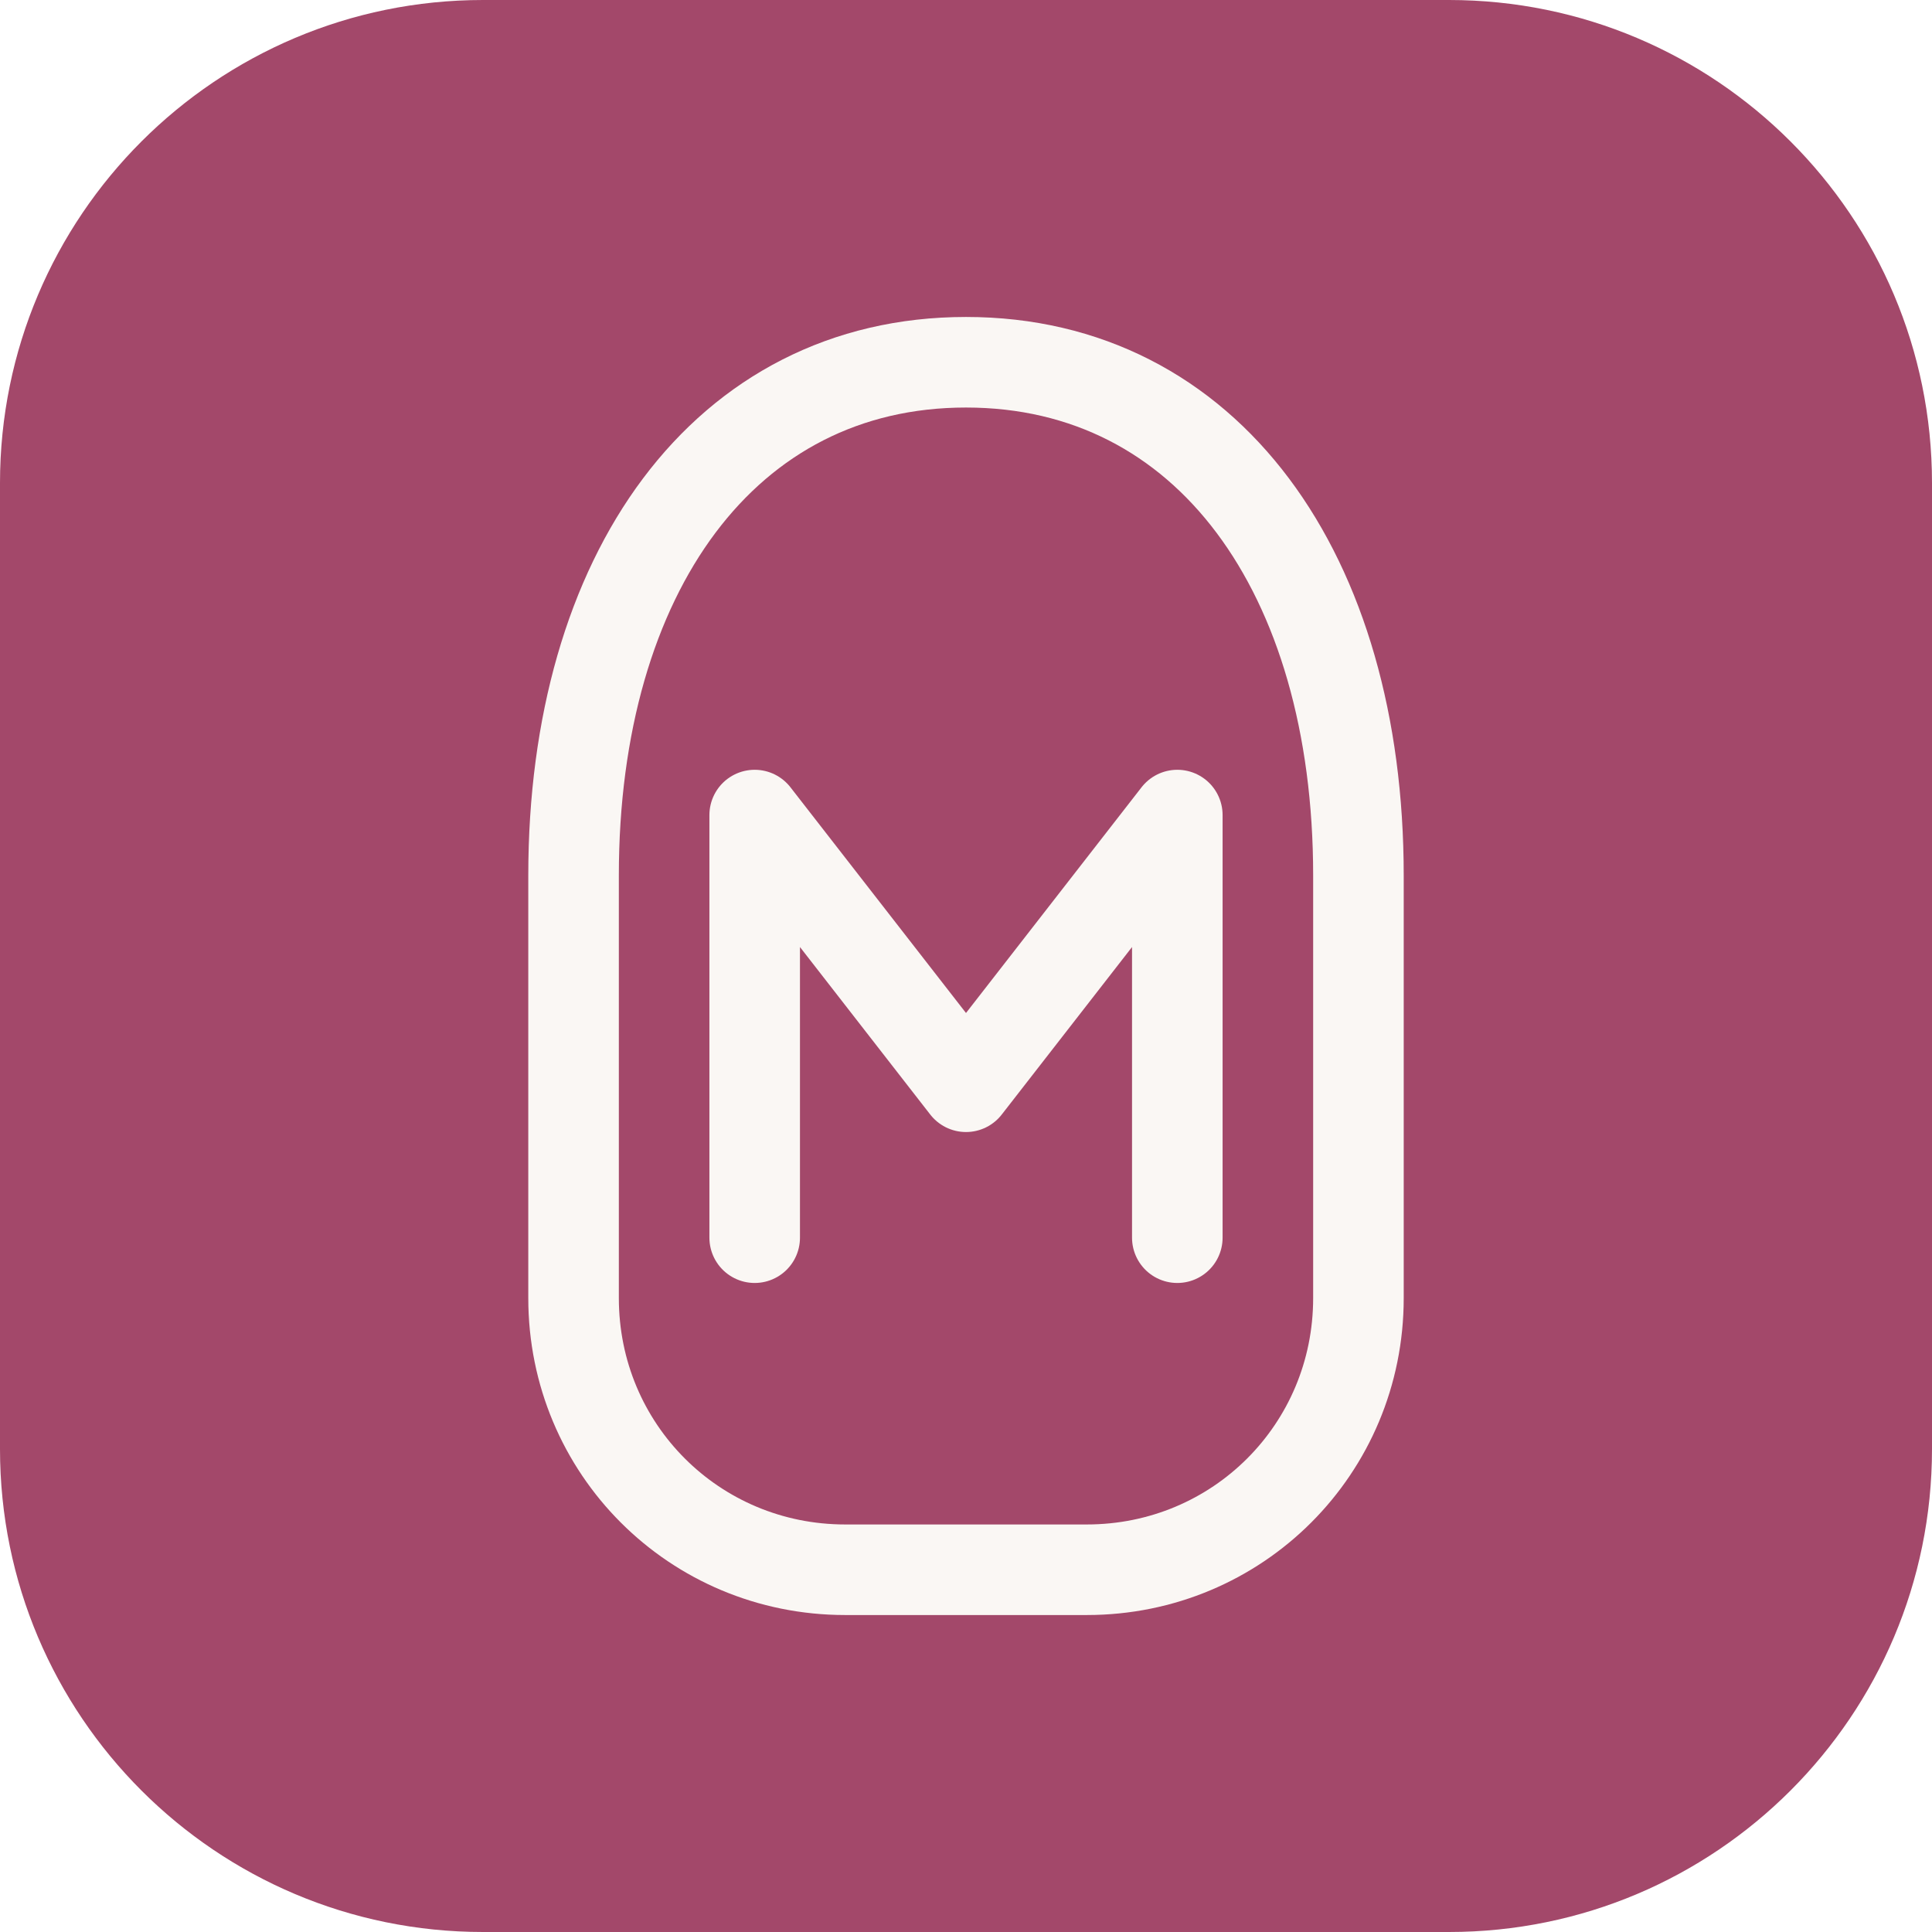
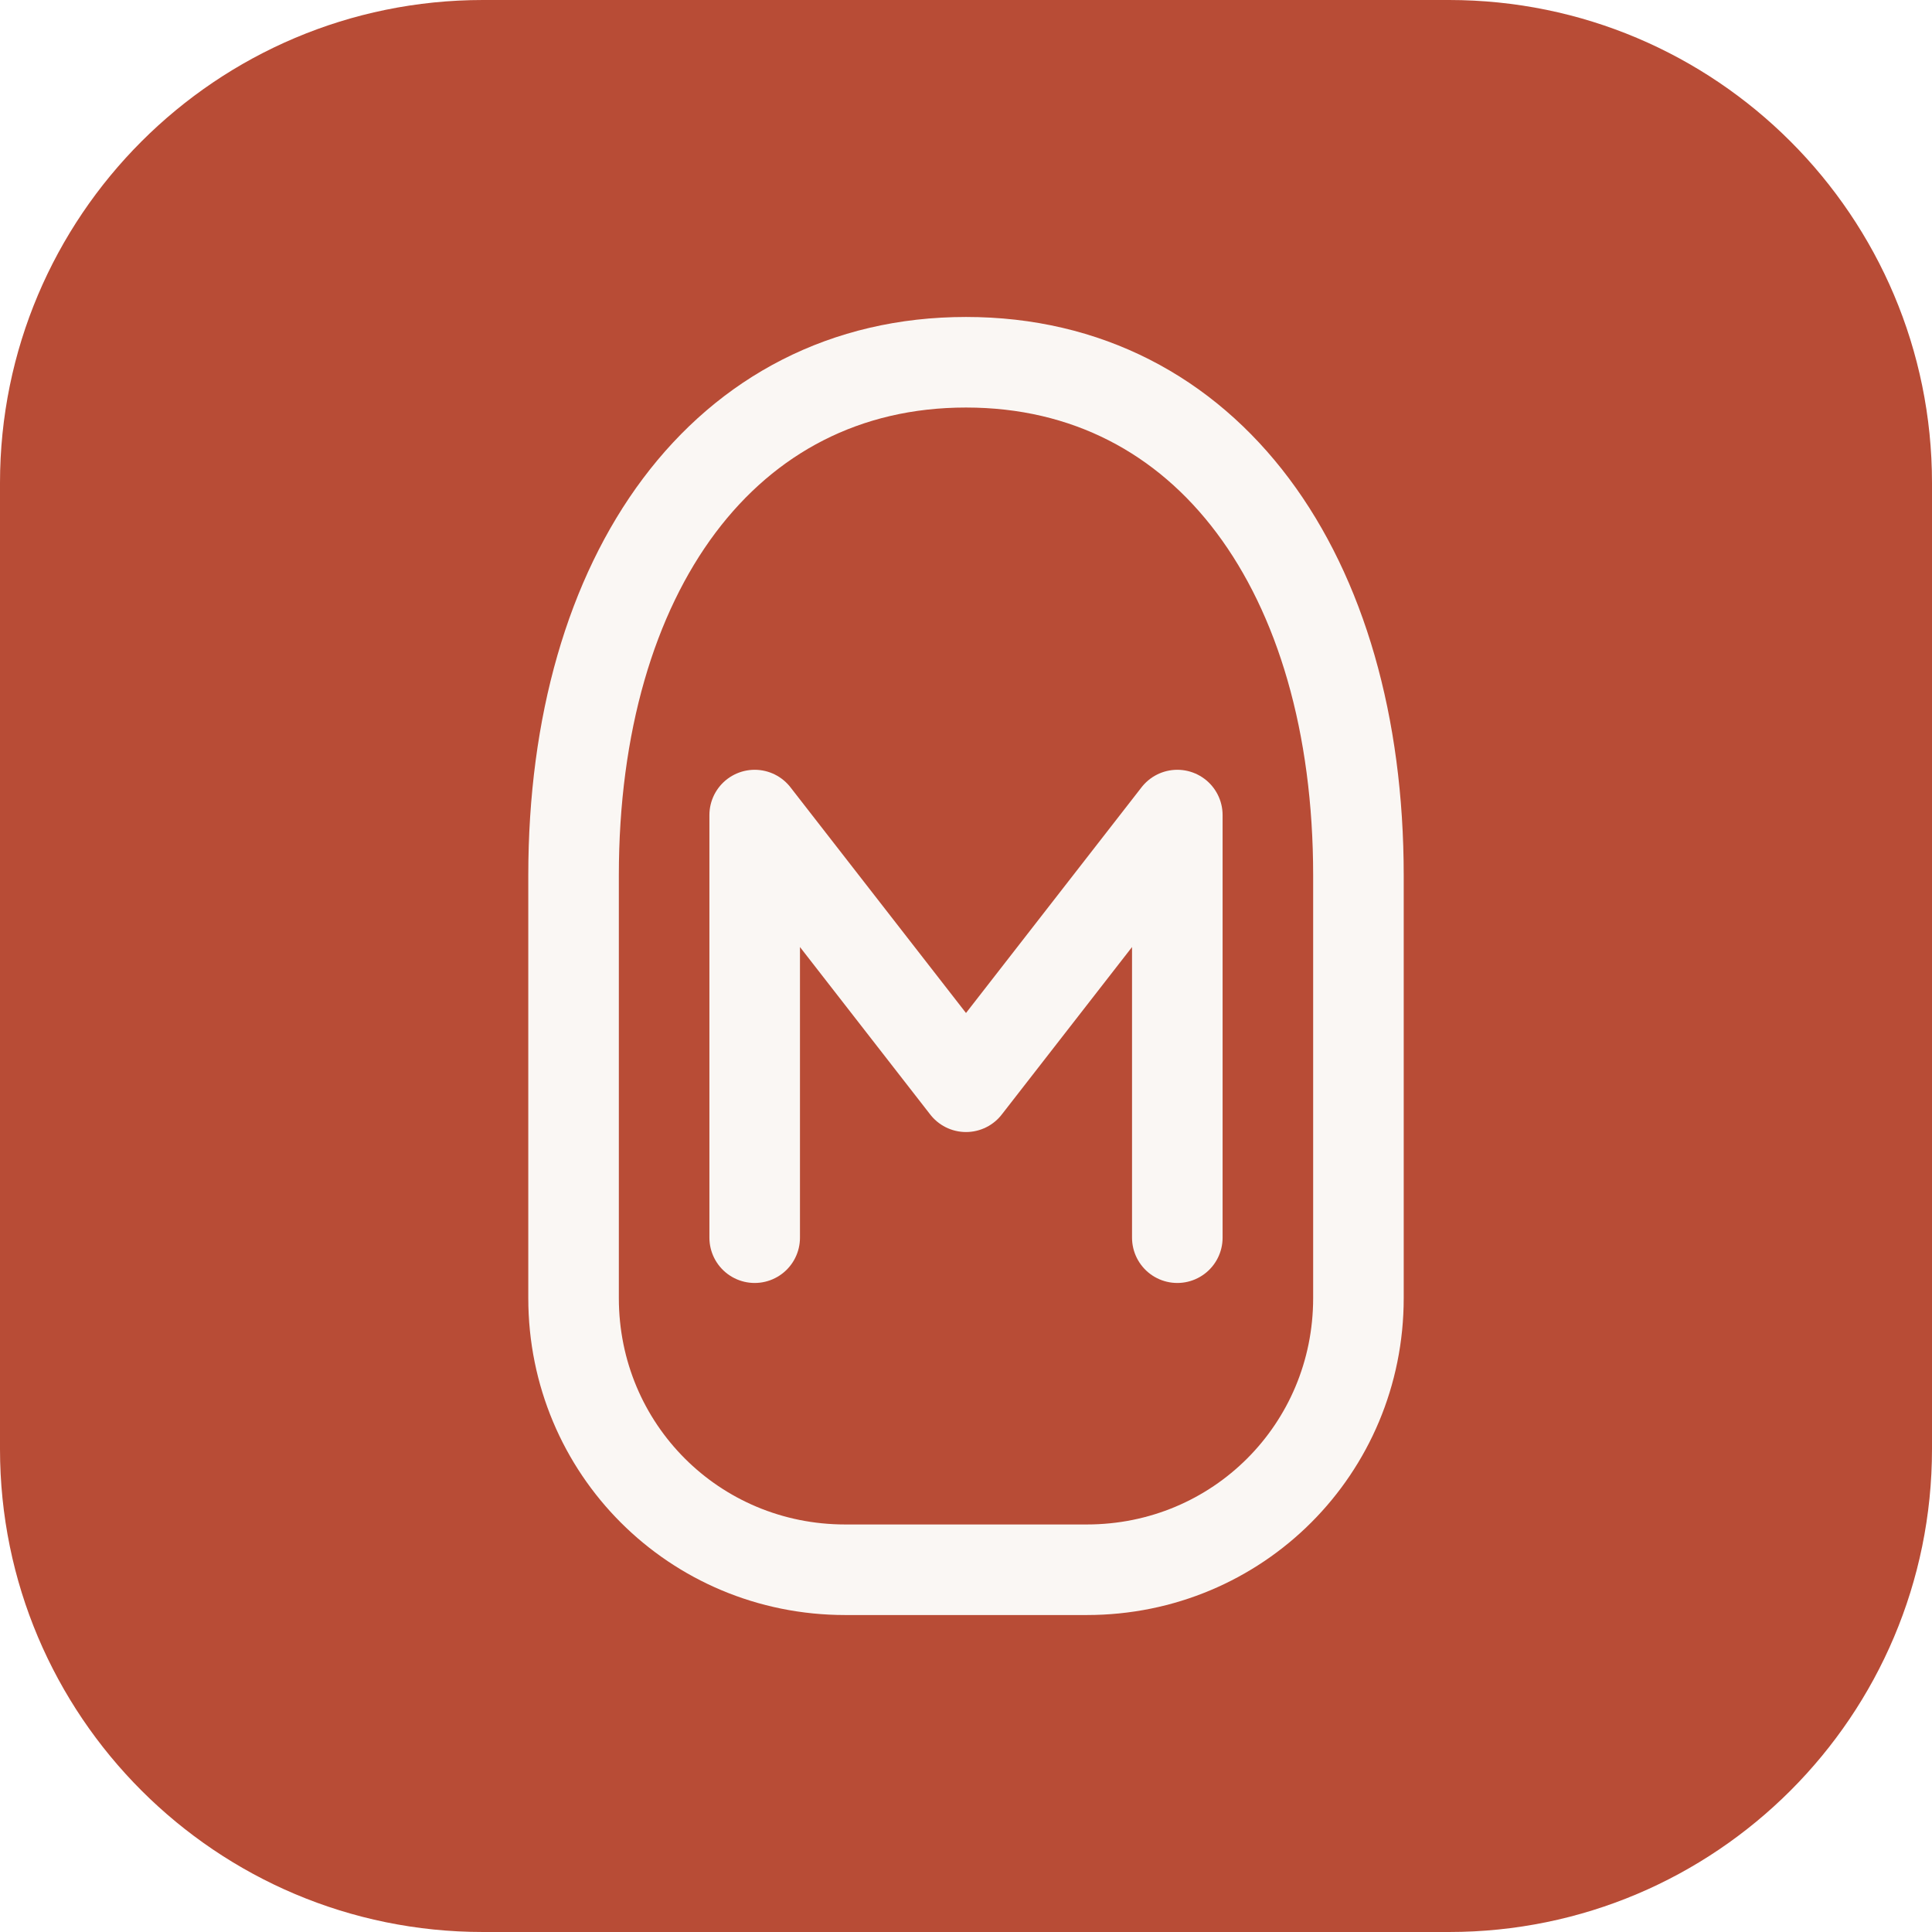
<svg xmlns="http://www.w3.org/2000/svg" viewBox="0 0 64 64">
-   <rect width="64" height="64" rx="16" fill="#a3486a" />
+   <rect width="64" height="64" rx="16" fill="#b84c36" />
  <path d="M32 12c-8 0-13 7-13 17v14c0 5 4 9 9 9h8c5 0 9-4 9-9V29c0-10-5-17-13-17Z" fill="none" stroke="#faf7f4" stroke-width="3" />
  <path d="M25 41V27l7 9 7-9v14" fill="none" stroke="#faf7f4" stroke-width="3" stroke-linecap="round" stroke-linejoin="round" />
</svg>
